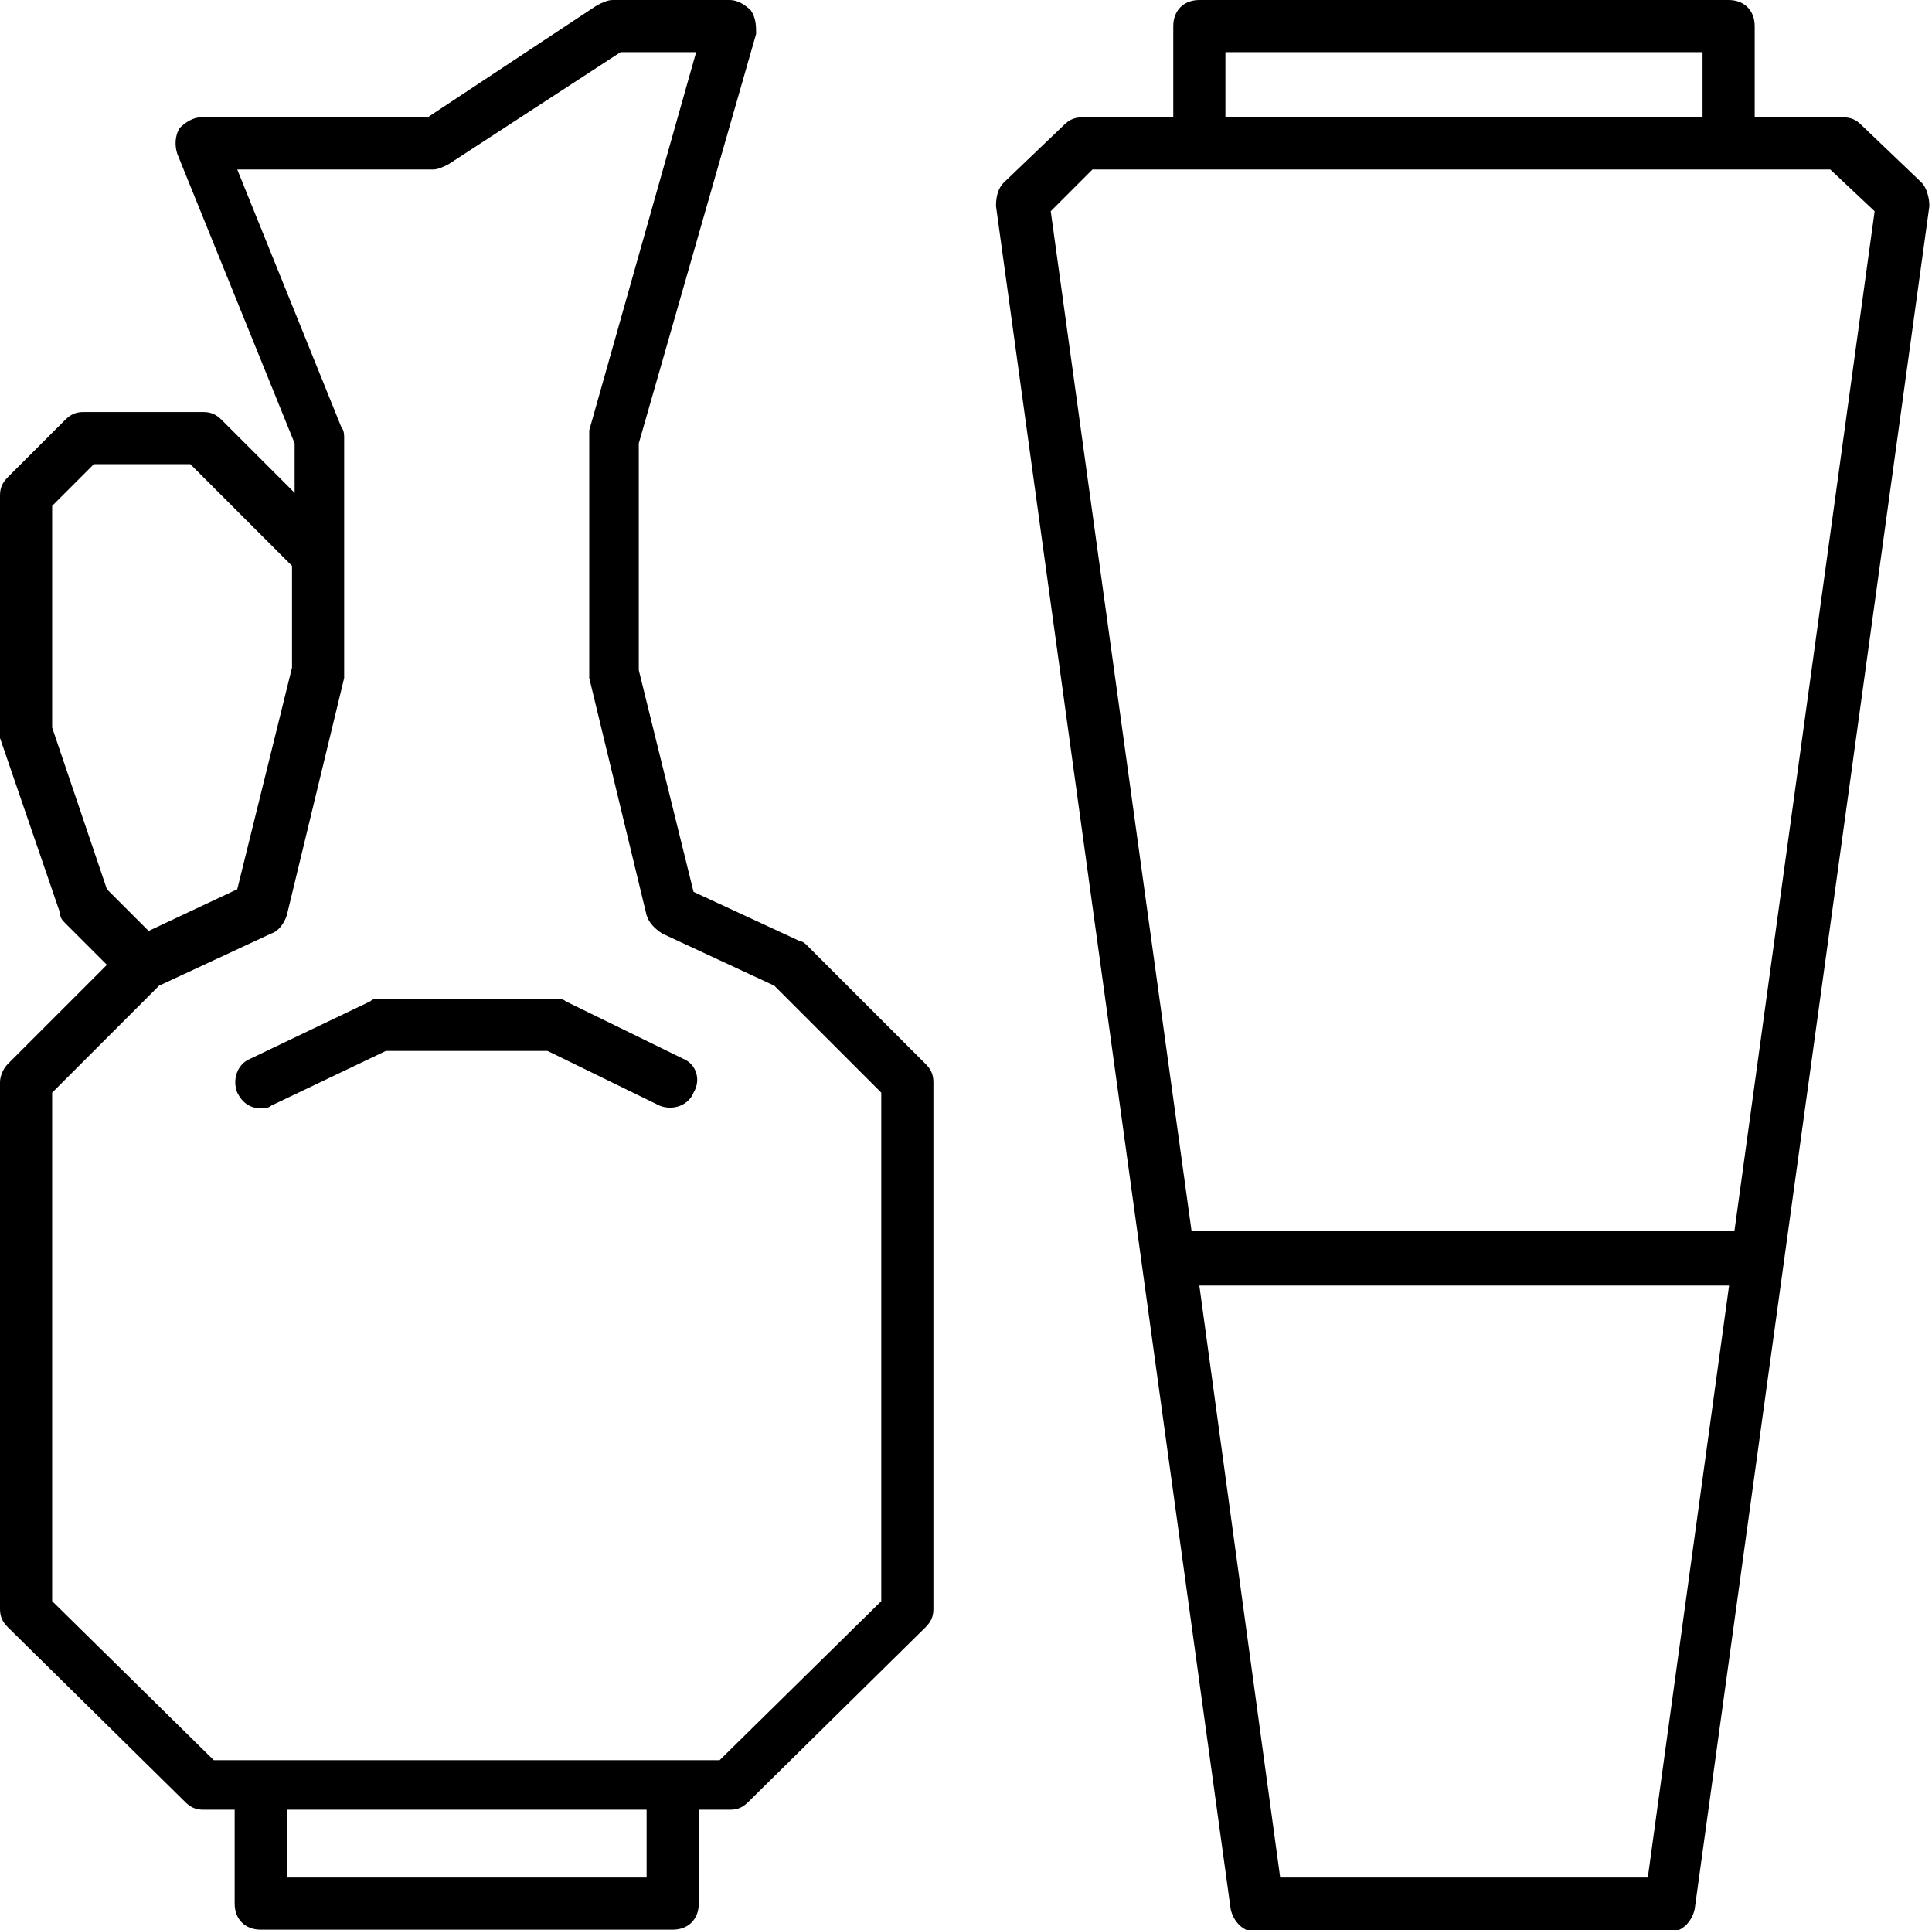
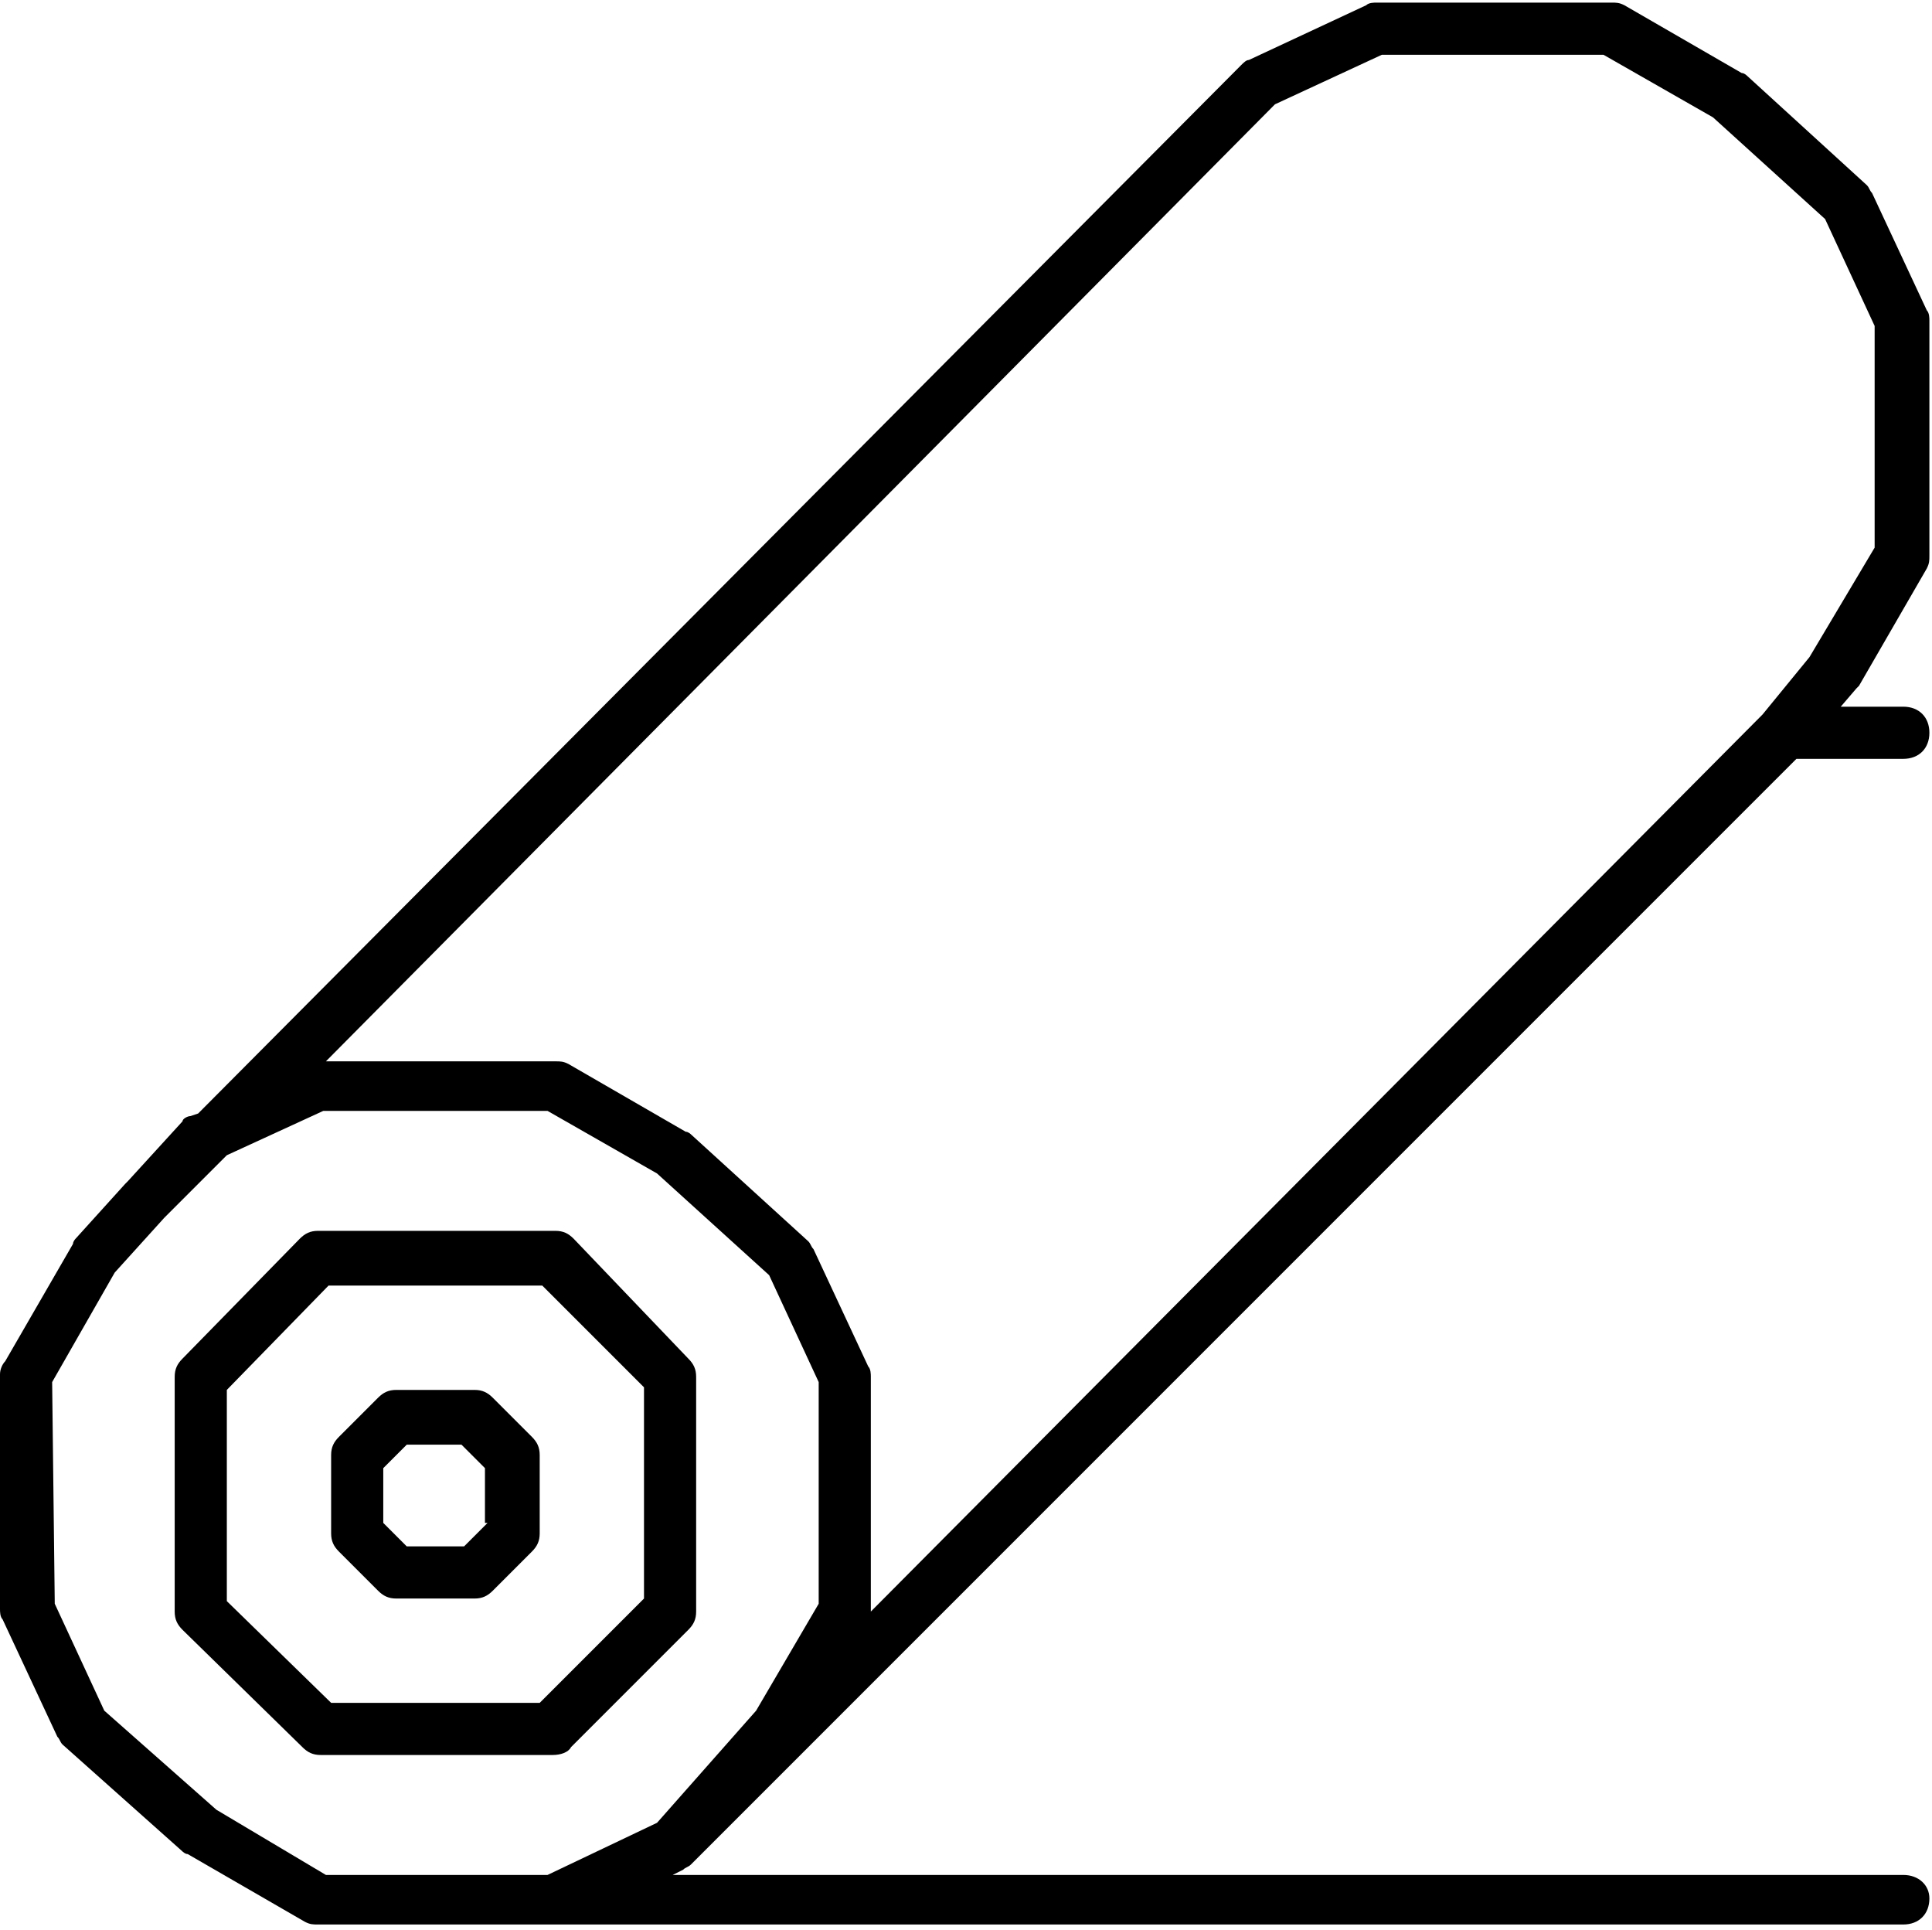
<svg xmlns="http://www.w3.org/2000/svg" version="1.1" x="0px" y="0px" viewBox="0 0 74.1 74" style="enable-background:new 0 0 74.1 74;" xml:space="preserve">
  <g id="Design">
    <g>
-       <path d="M73.7,7l-2.3-2.2c-0.2-0.2-0.4-0.3-0.7-0.3c0,0,0,0,0,0l-3.4,0V1c0-0.6-0.4-1-1-1H46c-0.6,0-1,0.4-1,1v3.5l-3.5,0    c-0.3,0-0.5,0.1-0.7,0.3L38.5,7c-0.2,0.2-0.3,0.5-0.3,0.9l9,65.3c0.1,0.5,0.5,0.9,1,0.9H64c0.5,0,0.9-0.4,1-0.9l9-65.3    C74,7.6,73.9,7.2,73.7,7z M47,2h18.3v2.5L47,4.5V2z M63.2,72H49.1l-3.1-22.7h20.7c0.4,0,0.1-0.4-0.3-0.6L63.2,72z M66.4,48.1    c0.3-0.1,1.1-0.9,0.6-0.9H45.7L40.3,8.1l1.6-1.6l4,0c0,0,0,0,0,0h20.3c0.1,0,0.1,0,0.2,0l3.8,0l1.7,1.6L66.4,48.1z" />
-       <path d="M31,36.3c-0.1-0.1-0.2-0.2-0.3-0.2l-4.1-1.9l-2.1-8.5v-8.7L29,1.3C29,1,29,0.7,28.8,0.4C28.6,0.2,28.3,0,28,0h-4.5    c-0.2,0-0.4,0.1-0.6,0.2l-6.5,4.3H7.7c-0.3,0-0.6,0.2-0.8,0.4C6.7,5.2,6.7,5.6,6.8,5.9L11.3,17v1.9l-2.8-2.8    c-0.2-0.2-0.4-0.3-0.7-0.3H3.2c-0.3,0-0.5,0.1-0.7,0.3l-2.2,2.2C0.1,18.5,0,18.7,0,19v9c0,0.1,0,0.2,0,0.3L2.3,35    c0,0.2,0.1,0.3,0.2,0.4L4.1,37l-3.8,3.8C0.1,41,0,41.3,0,41.5v20.2c0,0.3,0.1,0.5,0.3,0.7l6.8,6.7c0.2,0.2,0.4,0.3,0.7,0.3H9V73    c0,0.6,0.4,1,1,1h15.8c0.6,0,1-0.4,1-1v-3.6H28c0.3,0,0.5-0.1,0.7-0.3l6.8-6.7c0.2-0.2,0.3-0.4,0.3-0.7V41.5    c0-0.3-0.1-0.5-0.3-0.7L31,36.3z M2,27.9v-8.5l1.6-1.6h3.7l3.9,3.9v3.9l-2.1,8.5l-3.4,1.6l-1.6-1.6L2,27.9z M24.8,72H11v-2.6h13.8    V72z M33.8,61.4l-6.2,6.1h-1.8H10H8.2L2,61.4V41.9l4.1-4.1l4.3-2c0.3-0.1,0.5-0.4,0.6-0.7l2.2-9.1c0-0.1,0-0.2,0-0.2v-9    c0-0.1,0-0.3-0.1-0.4l-4-9.9h7.5c0.2,0,0.4-0.1,0.6-0.2L23.8,2h2.9l-4.1,14.5c0,0.1,0,0.2,0,0.3v9c0,0.1,0,0.2,0,0.2l2.2,9.1    c0.1,0.3,0.3,0.5,0.6,0.7l4.3,2l4.1,4.1V61.4z" />
-       <path d="M26.2,40.6l-4.5-2.2c-0.1-0.1-0.3-0.1-0.4-0.1h-6.7c-0.2,0-0.3,0-0.4,0.1l-4.6,2.2c-0.5,0.2-0.7,0.8-0.5,1.3    c0.2,0.4,0.5,0.6,0.9,0.6c0.1,0,0.3,0,0.4-0.1l4.4-2.1H21l4.3,2.1c0.5,0.2,1.1,0,1.3-0.5C26.9,41.4,26.7,40.8,26.2,40.6z" />
+       <path d="M21.9,67l4.5-4.5c0.2-0.2,0.3-0.4,0.3-0.7v-9c0-0.3-0.1-0.5-0.3-0.7L22,47.5c-0.2-0.2-0.4-0.3-0.7-0.3h-9.1    c-0.3,0-0.5,0.1-0.7,0.3L7,52.1c-0.2,0.2-0.3,0.4-0.3,0.7v9c0,0.3,0.1,0.5,0.3,0.7l4.6,4.5c0.2,0.2,0.4,0.3,0.7,0.3h8.9    C21.5,67.3,21.8,67.2,21.9,67z M12.7,65.3l-4-3.9v-8.1l3.9-4h8.2l3.9,3.9v8.1l-4,4H12.7z" />
+       <path d="M18.9,53.6c-0.2-0.2-0.4-0.3-0.7-0.3h-3c-0.3,0-0.5,0.1-0.7,0.3l-1.5,1.5c-0.2,0.2-0.3,0.4-0.3,0.7v3    c0,0.3,0.1,0.5,0.3,0.7l1.5,1.5c0.2,0.2,0.4,0.3,0.7,0.3h3c0.3,0,0.5-0.1,0.7-0.3l1.5-1.5c0.2-0.2,0.3-0.4,0.3-0.7v-3    c0-0.3-0.1-0.5-0.3-0.7L18.9,53.6z M18.7,58.4l-0.9,0.9h-2.2l-0.9-0.9v-2.1l0.9-0.9h2.1l0.9,0.9V58.4z" />
+       <path d="M73,71.9H25.8l0.4-0.2c0.1-0.1,0.2-0.1,0.3-0.2l42.4-42.4H73c0.6,0,1-0.4,1-1c0-0.6-0.4-1-1-1h-2.4l0.6-0.7    c0,0,0.1-0.1,0.1-0.1l2.6-4.5c0.1-0.2,0.1-0.3,0.1-0.5l0-9c0-0.1,0-0.3-0.1-0.4l-2.1-4.5c-0.1-0.1-0.1-0.2-0.2-0.3L67,2.9    c0,0-0.1-0.1-0.2-0.1l-4.5-2.6c-0.2-0.1-0.3-0.1-0.5-0.1h-9c-0.1,0-0.3,0-0.4,0.1l-4.5,2.1c-0.1,0-0.2,0.1-0.3,0.2l-40,40.2    l-0.3,0.1C7.2,42.8,7,42.9,7,43l-2.1,2.3l-0.1,0.1c0,0,0,0,0,0l-1.9,2.1c0,0-0.1,0.1-0.1,0.2l-2.6,4.5C0.1,52.3,0,52.5,0,52.7l0,9    c0,0.1,0,0.3,0.1,0.4l2.1,4.5c0.1,0.1,0.1,0.2,0.2,0.3L7,71c0,0,0.1,0.1,0.2,0.1l4.5,2.6c0.2,0.1,0.3,0.1,0.5,0.1h9H73    c0.6,0,1-0.4,1-1C74,72.3,73.6,71.9,73,71.9z M48.9,4L53,2.1h8.5l4.2,2.4l4.3,3.9l1.9,4.1l0,8.5l-2.5,4.2l-1.8,2.2L33.4,61.8    c0,0,0,0,0,0l0-9c0-0.1,0-0.3-0.1-0.4l-2.1-4.5c-0.1-0.1-0.1-0.2-0.2-0.3l-4.5-4.1c0,0-0.1-0.1-0.2-0.1l-4.5-2.6    c-0.2-0.1-0.3-0.1-0.5-0.1h-8.8L48.9,4z M8.3,69.4L4,65.6l-1.9-4.1L2,53l2.4-4.2l1.9-2.1l2.4-2.4l3.7-1.7H21l4.2,2.4l4.3,3.9    l1.9,4.1l0,8.5L29,65.6l-3.8,4.3L21,71.9h-8.5L8.3,69.4z" />
    </g>
  </g>
  <g id="Text">
</g>
</svg>
